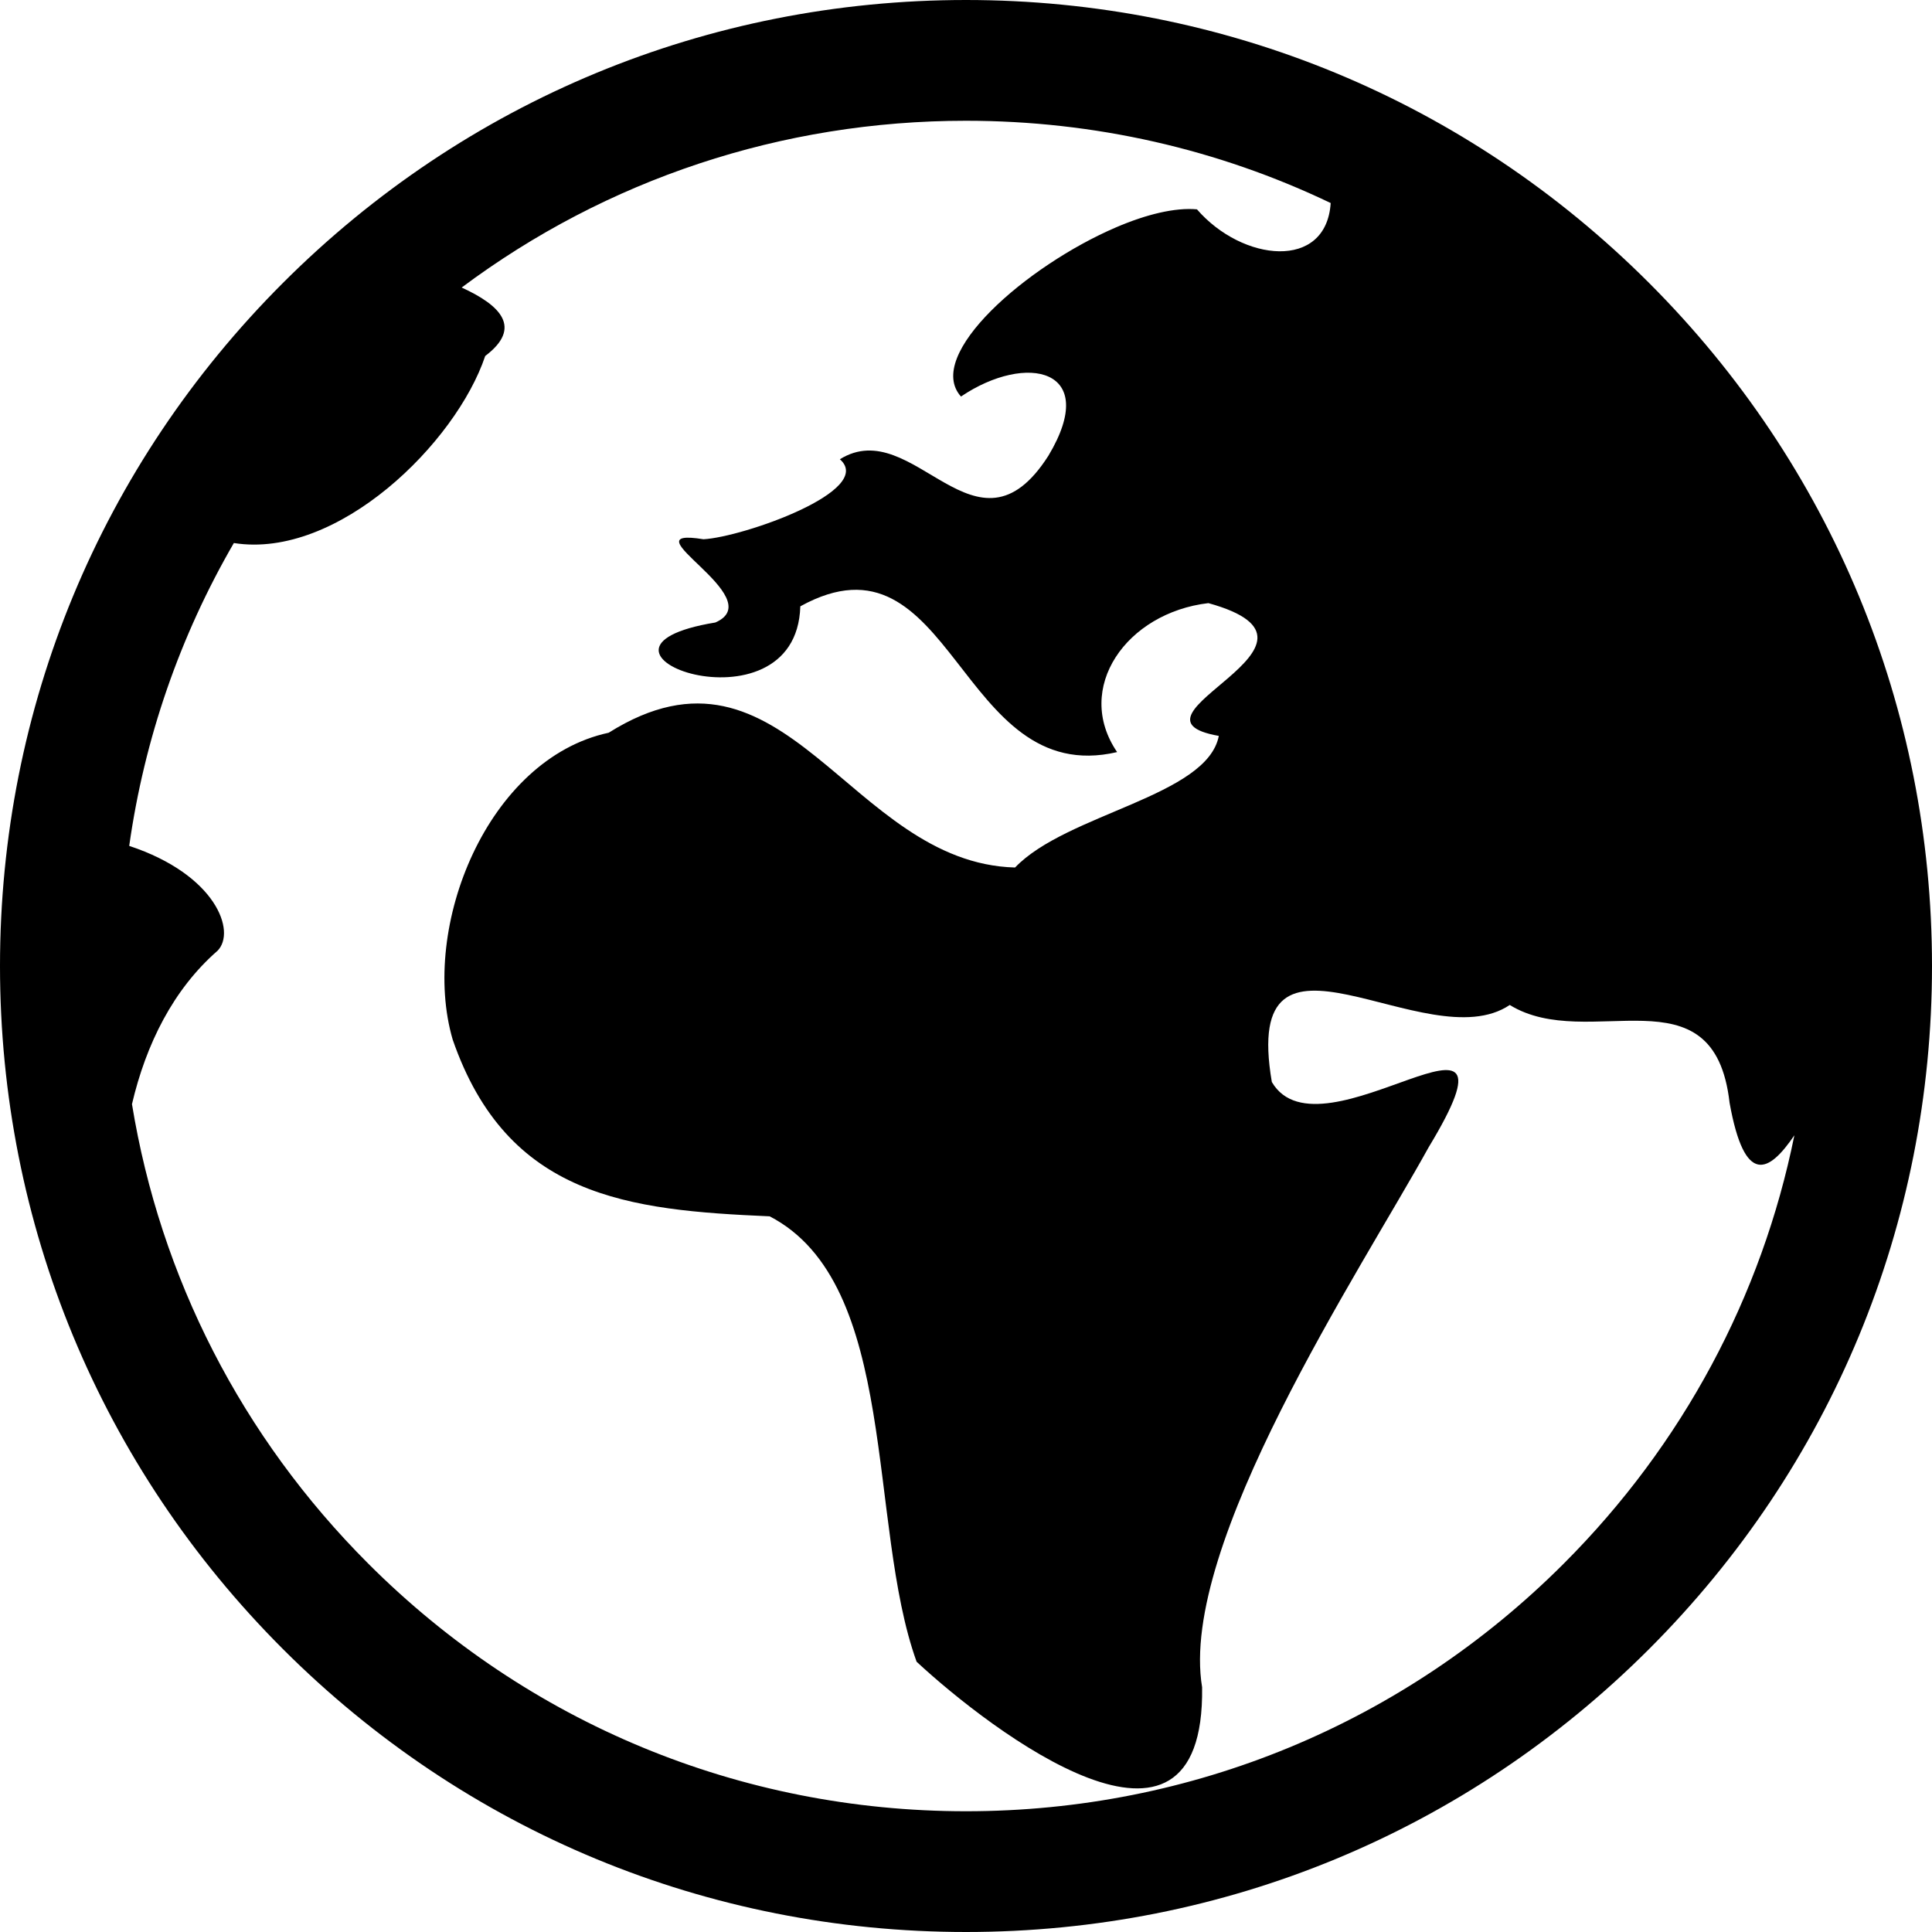
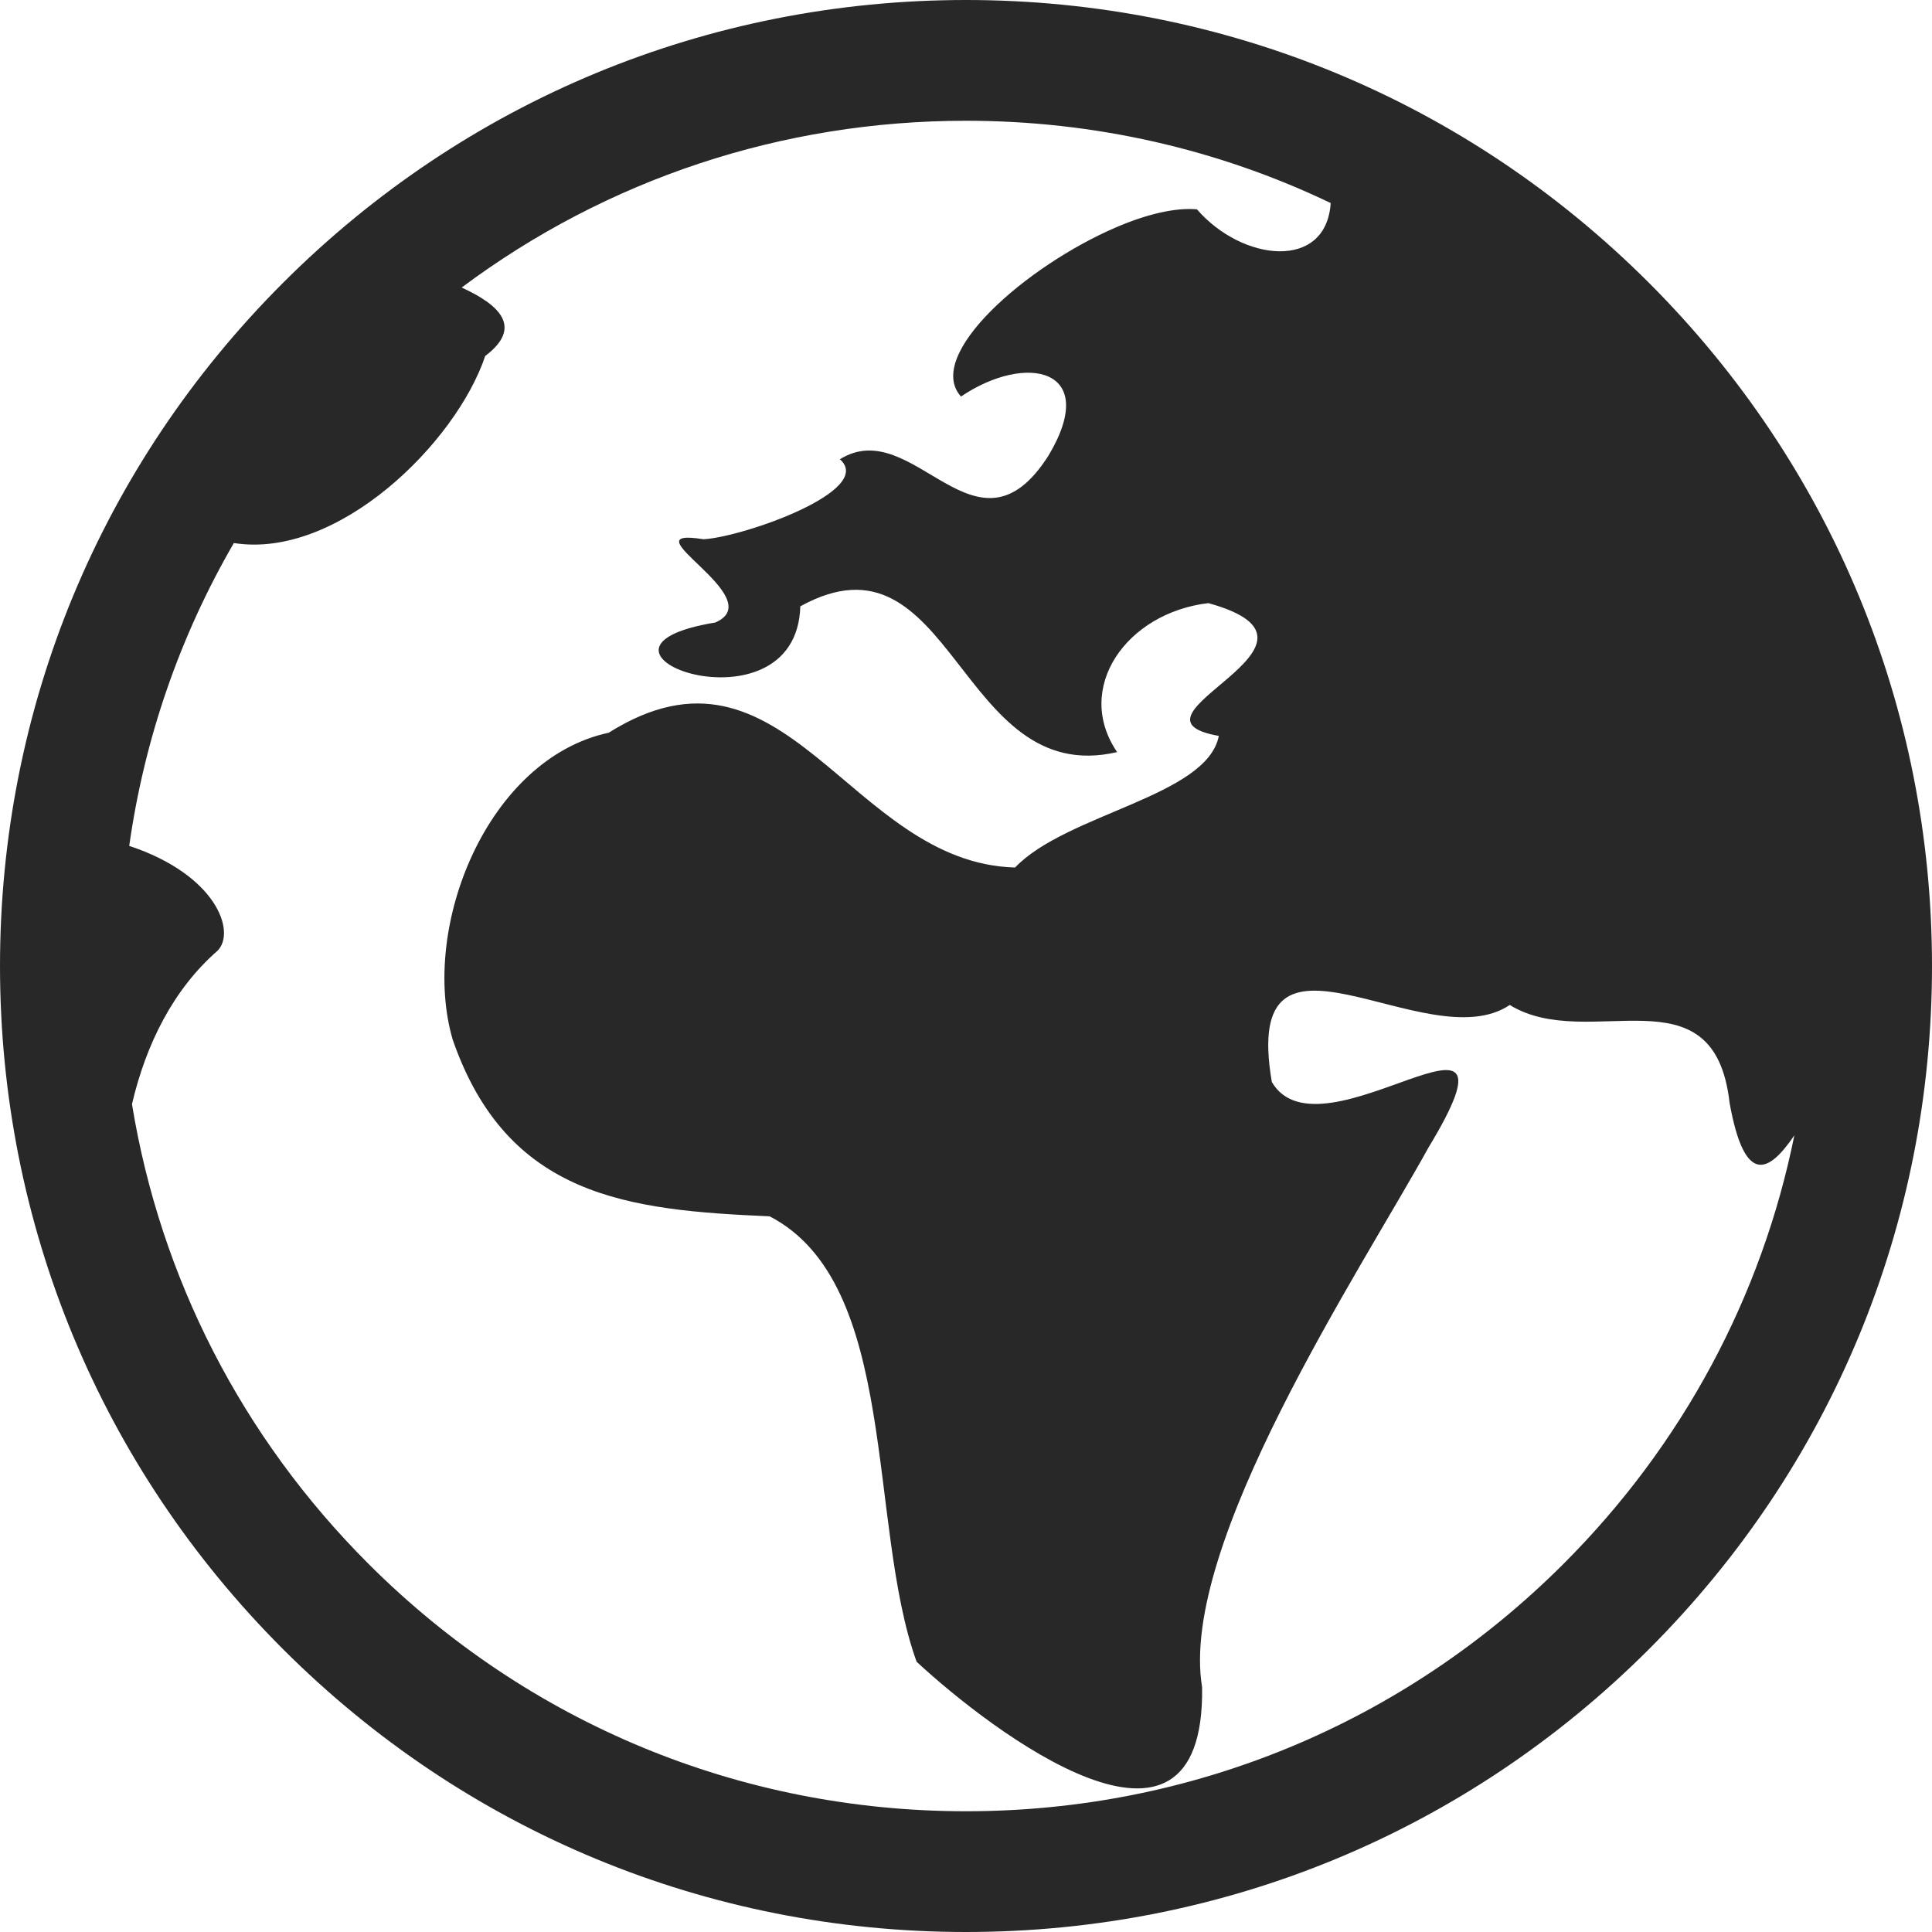
- <svg xmlns="http://www.w3.org/2000/svg" version="1.1" id="Capa_1" x="0px" y="0px" width="533.333px" height="533.333px" viewBox="0 0 533.333 533.333" style="enable-background:new 0 0 533.333 533.333;" xml:space="preserve">
+ <svg xmlns="http://www.w3.org/2000/svg" version="1.1" id="Capa_1" fill="#282828" x="0px" y="0px" width="533.333px" height="533.333px" viewBox="0 0 533.333 533.333" style="enable-background:new 0 0 533.333 533.333;" xml:space="preserve">
  <g>
    <path d="M455.229,78.105c50.367,50.367,78.104,117.333,78.104,188.563c0,71.229-27.739,138.194-78.104,188.561   c-50.368,50.366-117.333,78.104-188.562,78.104c-71.229,0-138.195-27.738-188.562-78.104C27.738,404.862,0,337.896,0,266.668   c0-71.229,27.736-138.196,78.104-188.563S195.438,0,266.667,0C337.896,0,404.861,27.738,455.229,78.105z M431.658,431.659   c32.843-32.843,54.681-73.754,63.686-118.262c-7.019,10.331-13.732,14.165-17.888-8.961c-4.281-37.703-38.911-13.618-60.688-27.011   c-22.919,15.447-74.43-30.032-65.676,21.263c13.507,23.137,72.921-30.964,43.307,17.99   c-18.893,34.176-69.085,109.86-62.555,149.093c0.823,57.158-58.404,11.919-78.81-7.041   c-13.727-37.979-4.678-104.362-40.572-122.962c-38.959-1.691-72.398-5.232-87.497-48.786c-9.086-31.161,9.669-77.549,43.062-84.71   c48.88-30.711,66.341,35.965,112.183,37.205c14.233-14.893,53.029-19.628,56.246-36.328c-30.078-5.308,38.16-25.291-2.879-36.657   c-22.642,2.663-37.229,23.476-25.193,41.124c-43.874,10.23-45.279-63.492-87.454-40.238c-1.072,36.765-68.865,11.919-23.456,4.464   c15.602-6.816-25.448-26.57-3.271-22.98c10.894-0.592,47.569-13.444,37.644-22.084c20.421-12.677,37.583,30.359,57.572-0.98   c14.431-24.097-6.052-28.546-24.141-16.332c-10.198-11.418,18.006-36.081,42.882-46.738c8.29-3.552,16.208-5.487,22.263-4.939   c12.531,14.475,35.703,16.982,36.916-1.741c-31.031-14.861-65.247-22.712-100.672-22.712c-50.845,0-99.203,16.158-139.223,46.036   c10.755,4.927,16.86,11.062,6.499,18.904c-8.05,23.987-40.713,56.186-69.387,51.627c-14.889,25.674-24.694,53.961-28.885,83.608   c24.016,7.946,29.554,23.672,24.394,28.932c-12.237,10.671-19.759,25.797-23.633,42.355c7.817,47.832,30.298,91.914,65.245,126.862   C145.746,475.729,204.34,500,266.667,500C328.992,500,387.587,475.729,431.658,431.659z" />
  </g>
  <g>
</g>
  <g>
</g>
  <g>
</g>
  <g>
</g>
  <g>
</g>
  <g>
</g>
  <g>
</g>
  <g>
</g>
  <g>
</g>
  <g>
</g>
  <g>
</g>
  <g>
</g>
  <g>
</g>
  <g>
</g>
  <g>
</g>
</svg>
